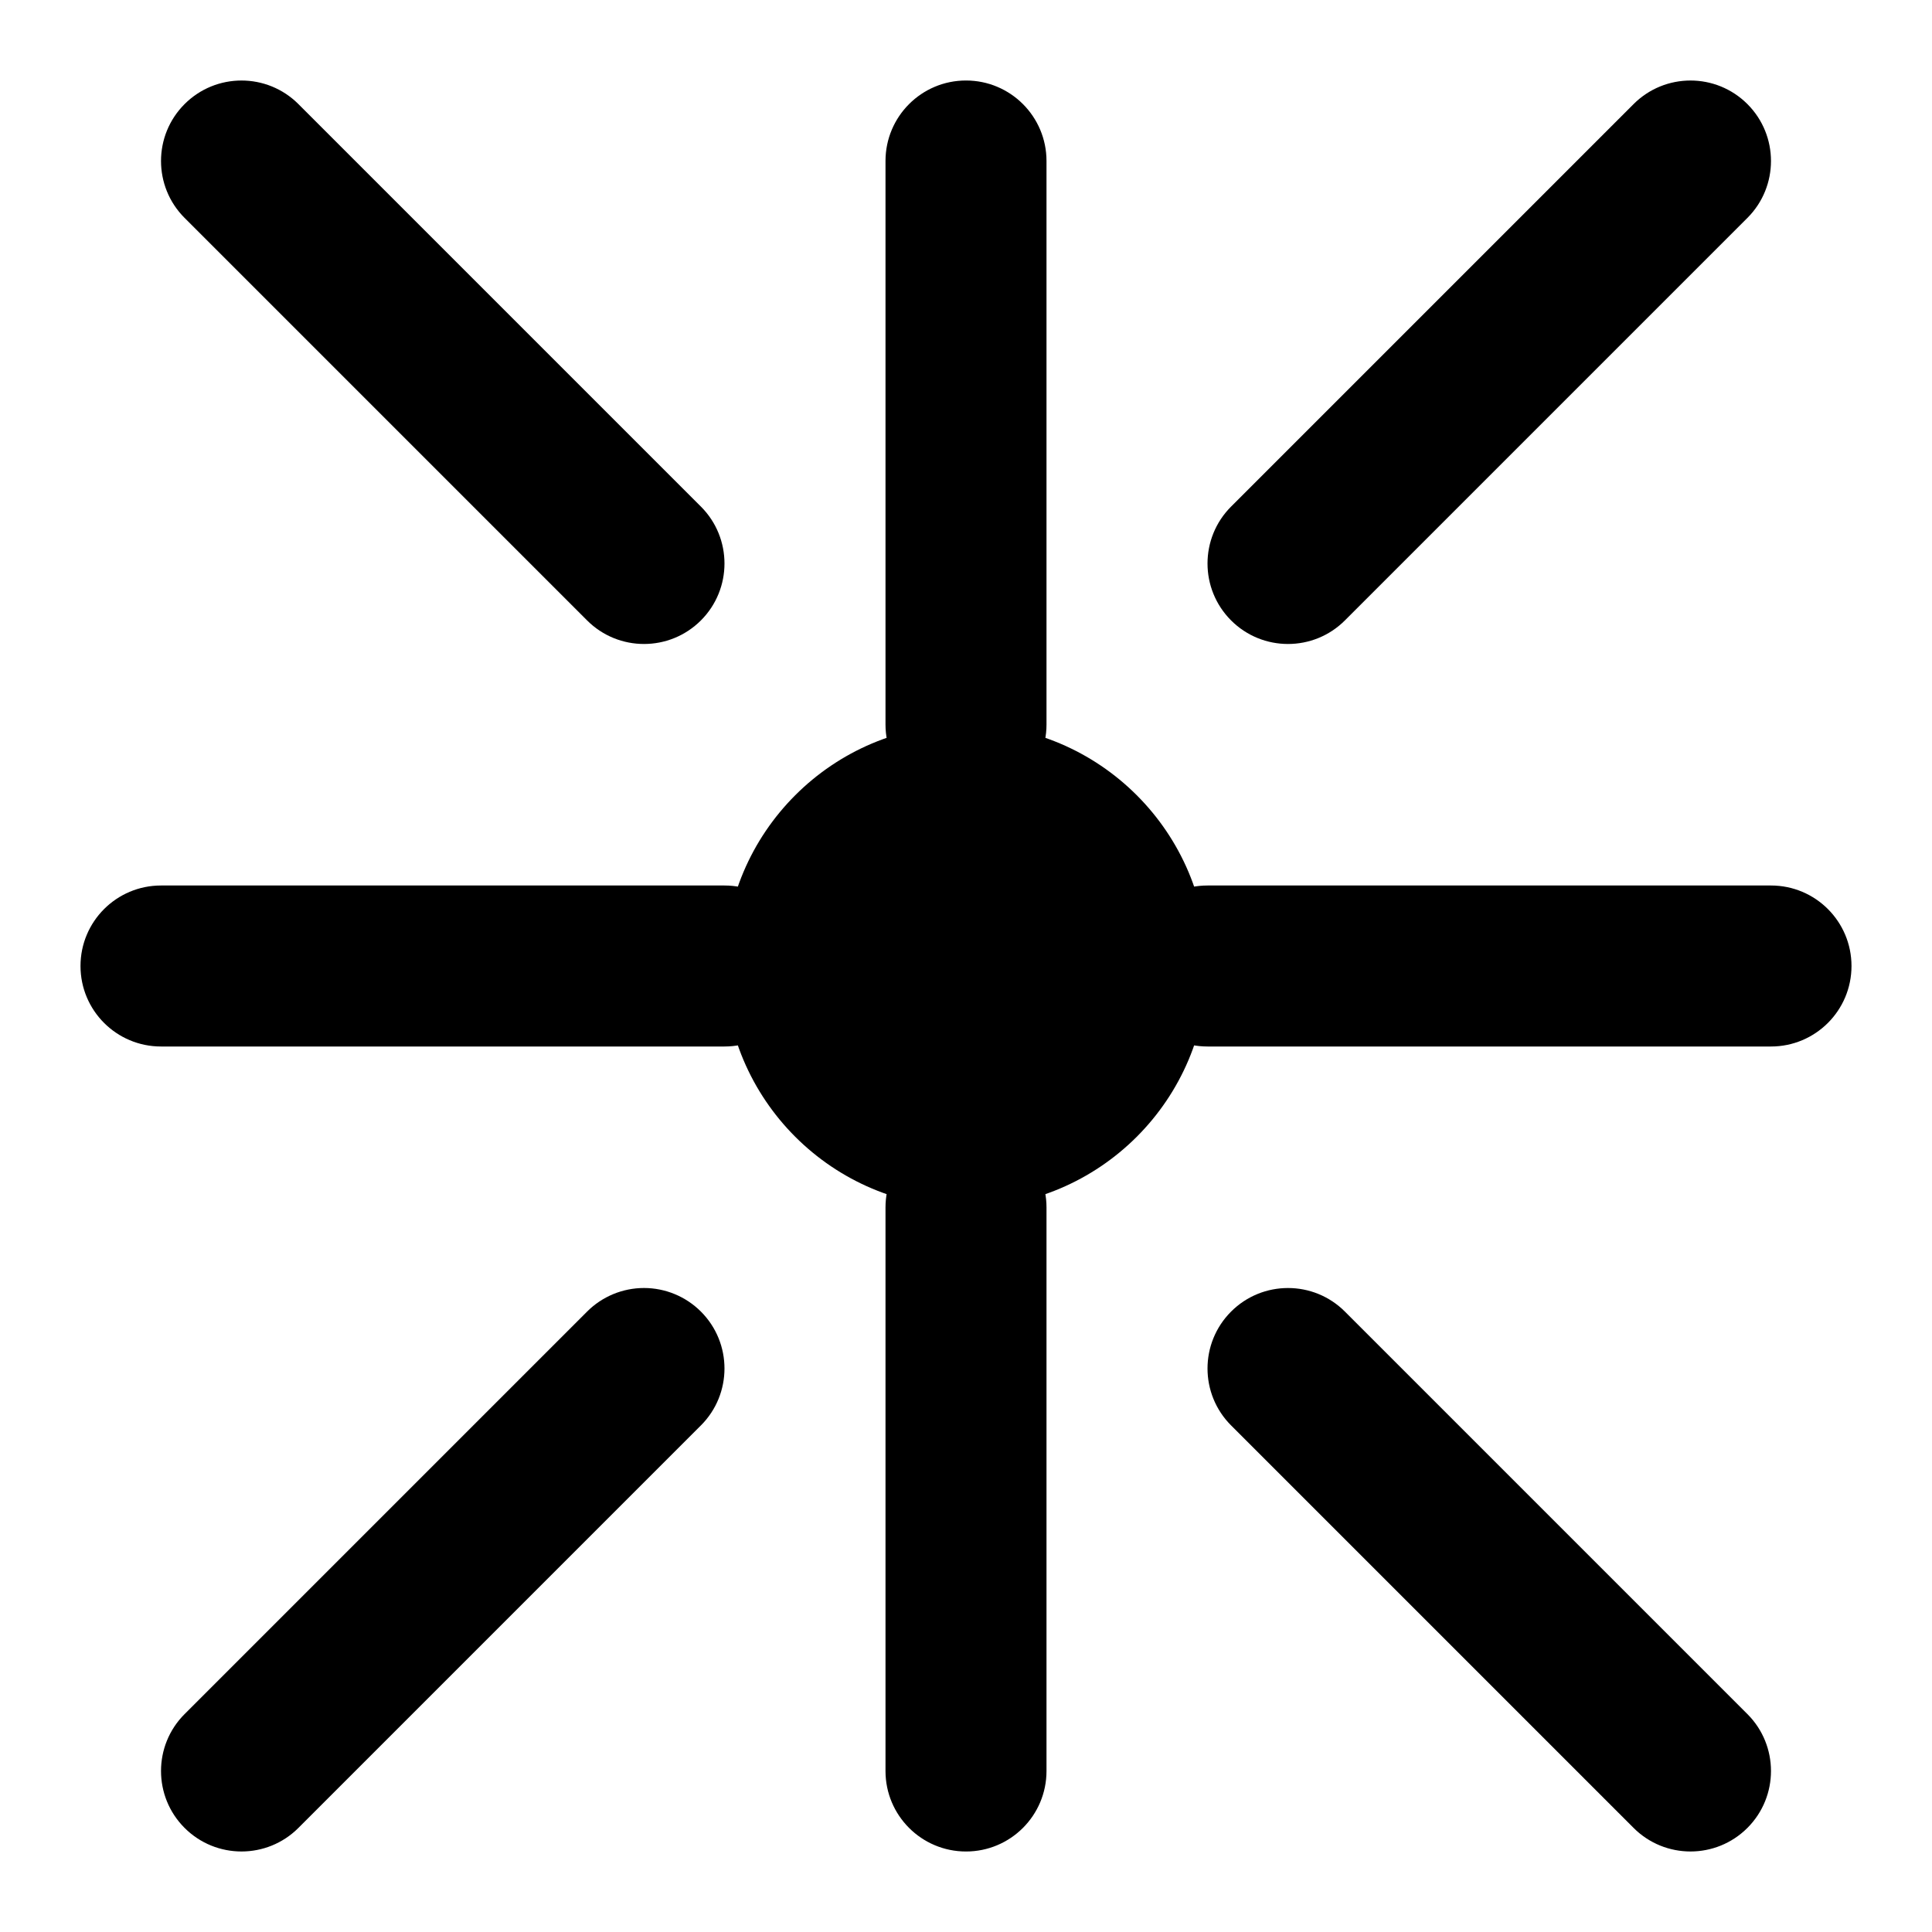
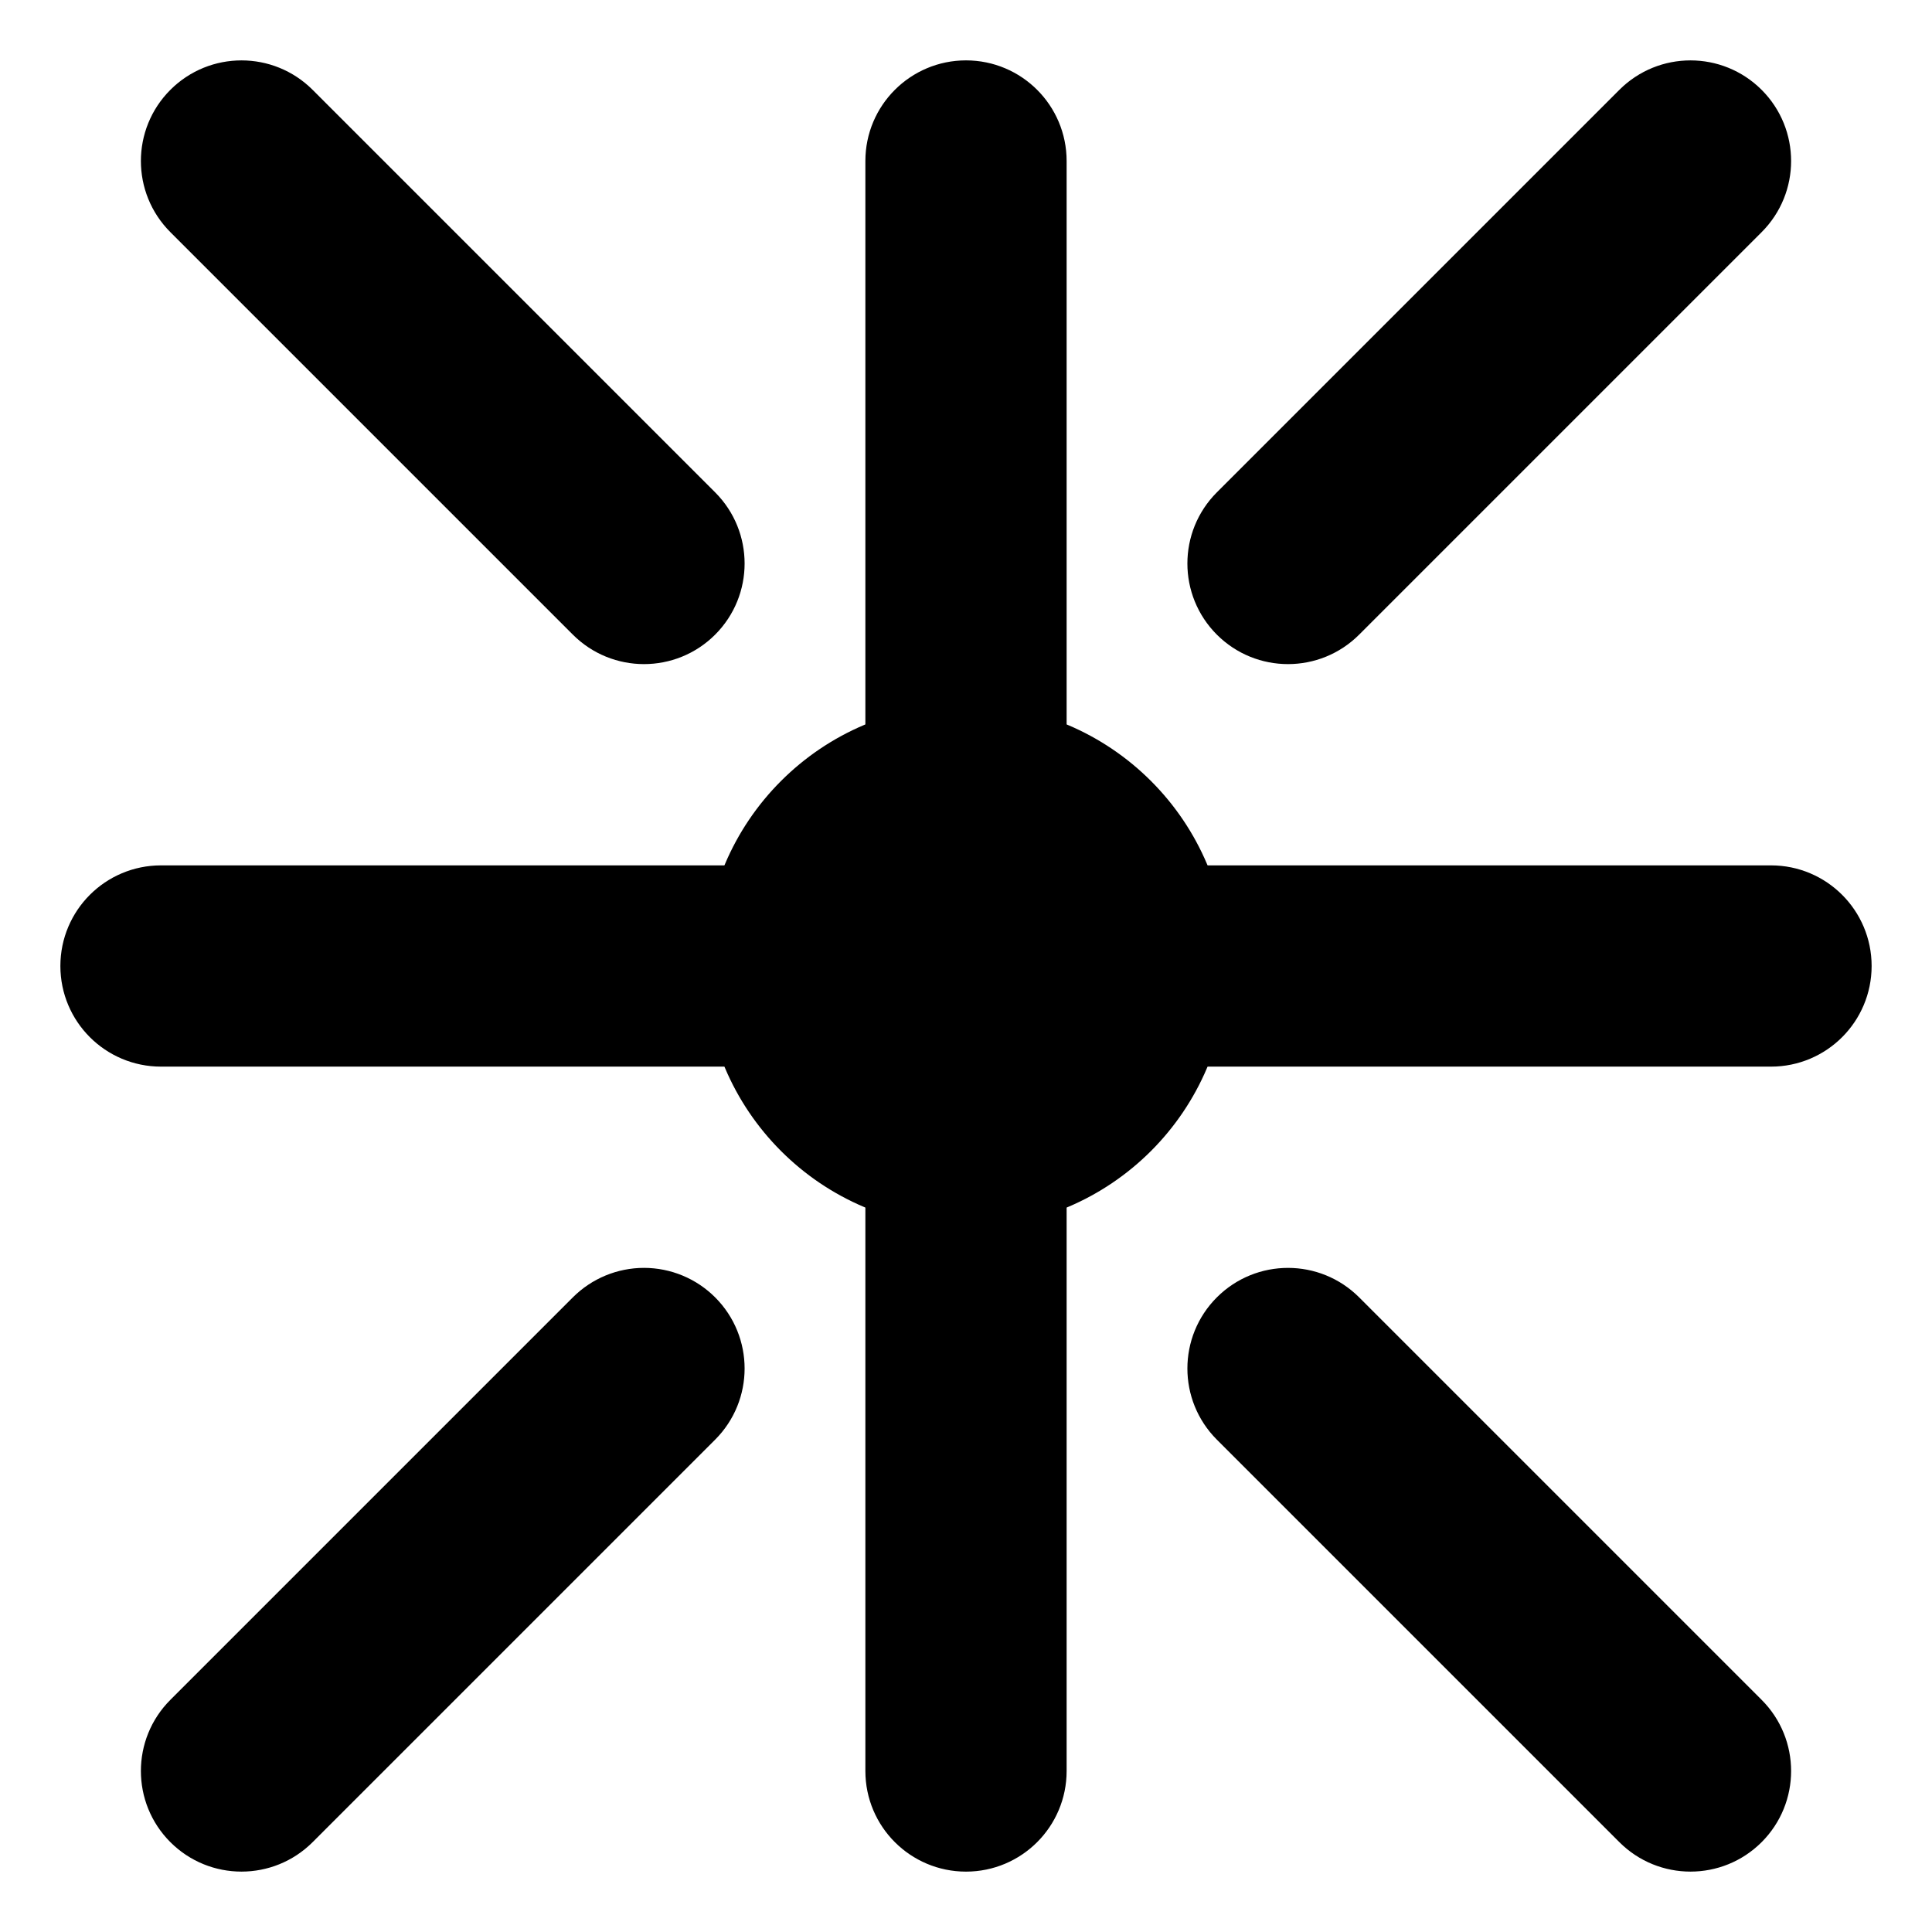
- <svg xmlns="http://www.w3.org/2000/svg" viewBox="0 0 24 24" width="24" height="24" version="1.1" id="svg1">
+ <svg xmlns="http://www.w3.org/2000/svg" viewBox="0 0 24 24" width="24" height="24" fill="none" stroke="currentColor" stroke-width="1.8" stroke-linecap="round" stroke-linejoin="round" version="1.1" id="svg1">
  <defs id="defs1" />
-   <circle cx="12" cy="12" r="3" fill="#000000" id="circle1" />
-   <path style="baseline-shift:baseline;display:inline;overflow:visible;vector-effect:none;stroke-linecap:round;enable-background:accumulate;stop-color:#000000;stop-opacity:1;opacity:1" d="m 12,1 a 1,1 0 0 0 -1,1 v 7 a 1,1 0 0 0 1,1 1,1 0 0 0 1,-1 V 2 A 1,1 0 0 0 12,1 Z M 2.293,1.293 a 1,1 0 0 0 0,1.414 l 5,5 a 1,1 0 0 0 1.414,0 1,1 0 0 0 0,-1.414 l -5,-5 a 1,1 0 0 0 -1.414,0 z m 18,0 -5,5 a 1,1 0 0 0 0,1.414 1,1 0 0 0 1.414,0 l 5,-5 a 1,1 0 0 0 0,-1.414 1,1 0 0 0 -1.414,0 z M 2,11 a 1,1 0 0 0 -1,1 1,1 0 0 0 1,1 h 7 a 1,1 0 0 0 1,-1 1,1 0 0 0 -1,-1 z m 13,0 a 1,1 0 0 0 -1,1 1,1 0 0 0 1,1 h 7 a 1,1 0 0 0 1,-1 1,1 0 0 0 -1,-1 z m -3,3 a 1,1 0 0 0 -1,1 v 7 a 1,1 0 0 0 1,1 1,1 0 0 0 1,-1 v -7 a 1,1 0 0 0 -1,-1 z m -4,2 a 1,1 0 0 0 -0.707,0.293 l -5,5 a 1,1 0 0 0 0,1.414 1,1 0 0 0 1.414,0 l 5,-5 a 1,1 0 0 0 0,-1.414 A 1,1 0 0 0 8,16 Z m 7.293,0.293 a 1,1 0 0 0 0,1.414 l 5,5 a 1,1 0 0 0 1.414,0 1,1 0 0 0 0,-1.414 l -5,-5 a 1,1 0 0 0 -1.414,0 z" id="path1" />
+   <circle cx="12" cy="12" r="3" fill="currentColor" id="circle1" style="stroke-width:0.5;stroke-dasharray:none" />
+   <path d="m 12,1 a 1,1 0 0 0 -1,1 v 7 a 1,1 0 0 0 1,1 1,1 0 0 0 1,-1 V 2 A 1,1 0 0 0 12,1 Z M 2.293,1.293 a 1,1 0 0 0 0,1.414 l 5,5 a 1,1 0 0 0 1.414,0 1,1 0 0 0 0,-1.414 l -5,-5 a 1,1 0 0 0 -1.414,0 z m 18,0 -5,5 a 1,1 0 0 0 0,1.414 1,1 0 0 0 1.414,0 l 5,-5 a 1,1 0 0 0 0,-1.414 1,1 0 0 0 -1.414,0 z M 2,11 a 1,1 0 0 0 -1,1 1,1 0 0 0 1,1 h 7 a 1,1 0 0 0 1,-1 1,1 0 0 0 -1,-1 z m 13,0 a 1,1 0 0 0 -1,1 1,1 0 0 0 1,1 h 7 a 1,1 0 0 0 1,-1 1,1 0 0 0 -1,-1 z m -3,3 a 1,1 0 0 0 -1,1 v 7 a 1,1 0 0 0 1,1 1,1 0 0 0 1,-1 v -7 a 1,1 0 0 0 -1,-1 z m -4,2 a 1,1 0 0 0 -0.707,0.293 l -5,5 a 1,1 0 0 0 0,1.414 1,1 0 0 0 1.414,0 l 5,-5 a 1,1 0 0 0 0,-1.414 A 1,1 0 0 0 8,16 Z m 7.293,0.293 a 1,1 0 0 0 0,1.414 l 5,5 a 1,1 0 0 0 1.414,0 1,1 0 0 0 0,-1.414 l -5,-5 a 1,1 0 0 0 -1.414,0 z" id="path1" stroke-linecap="round" opacity="1" fill="currentColor" style="stroke-width:0.5;stroke-dasharray:none" />
</svg>
